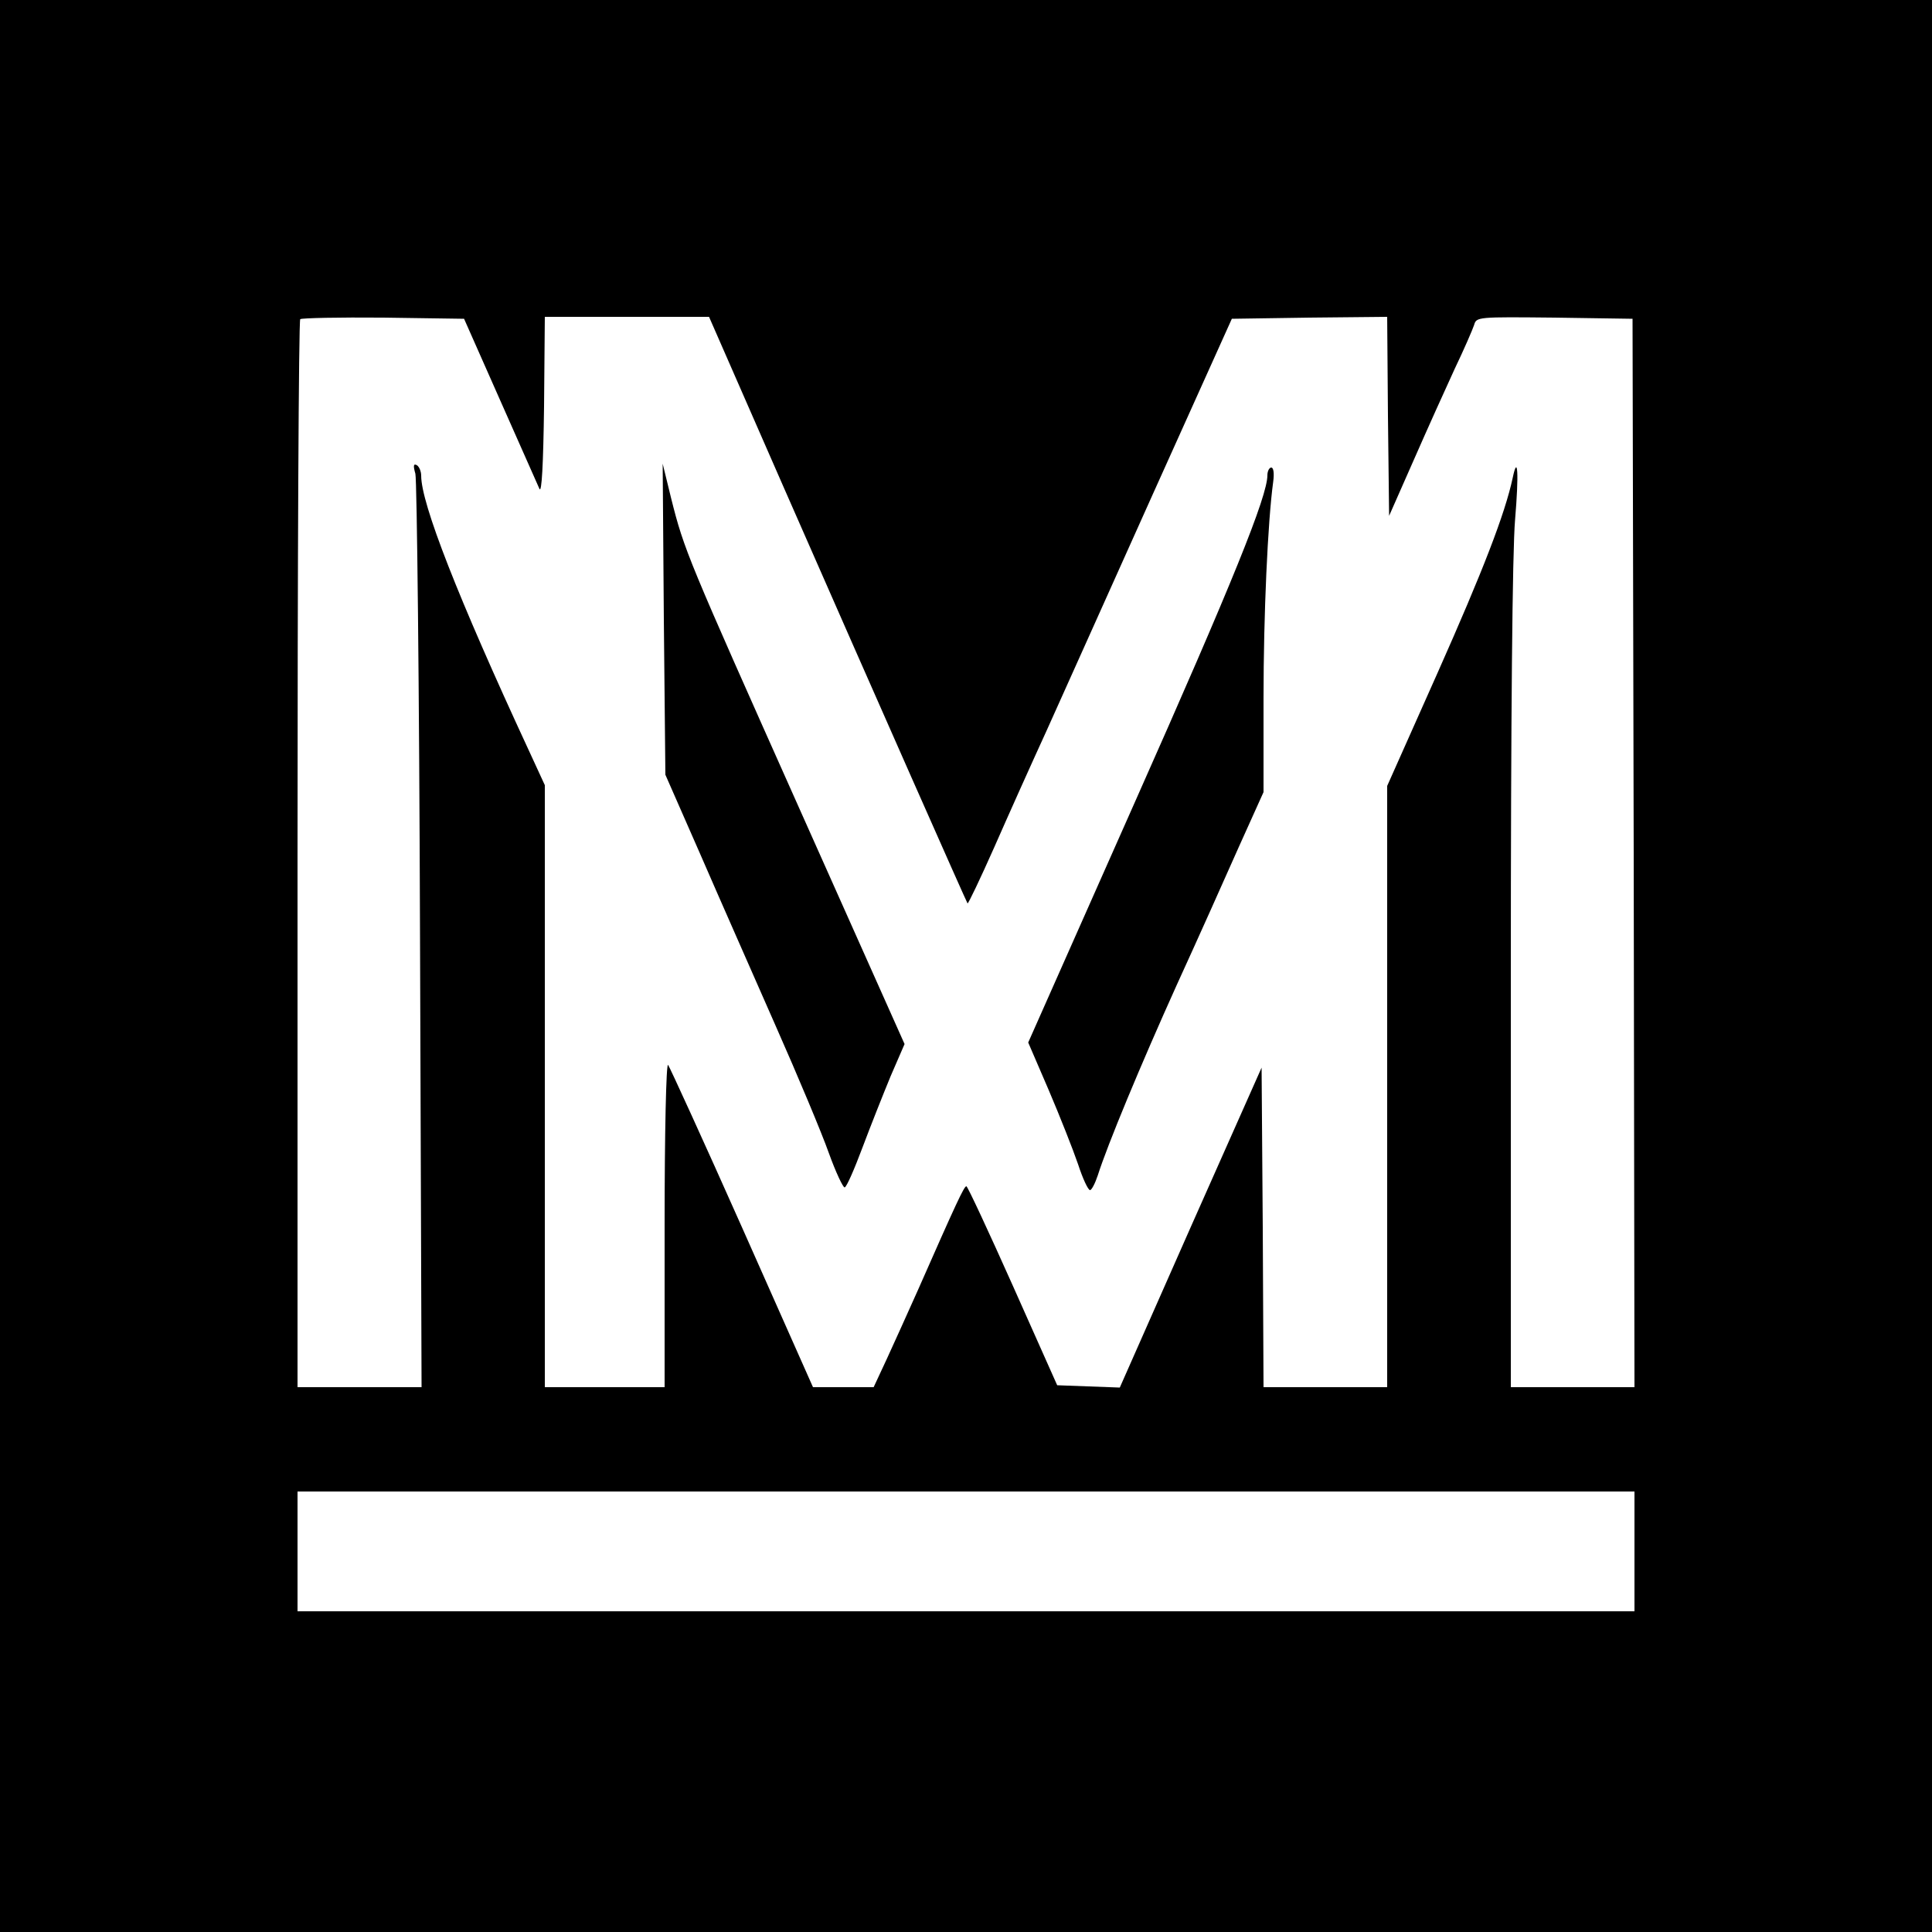
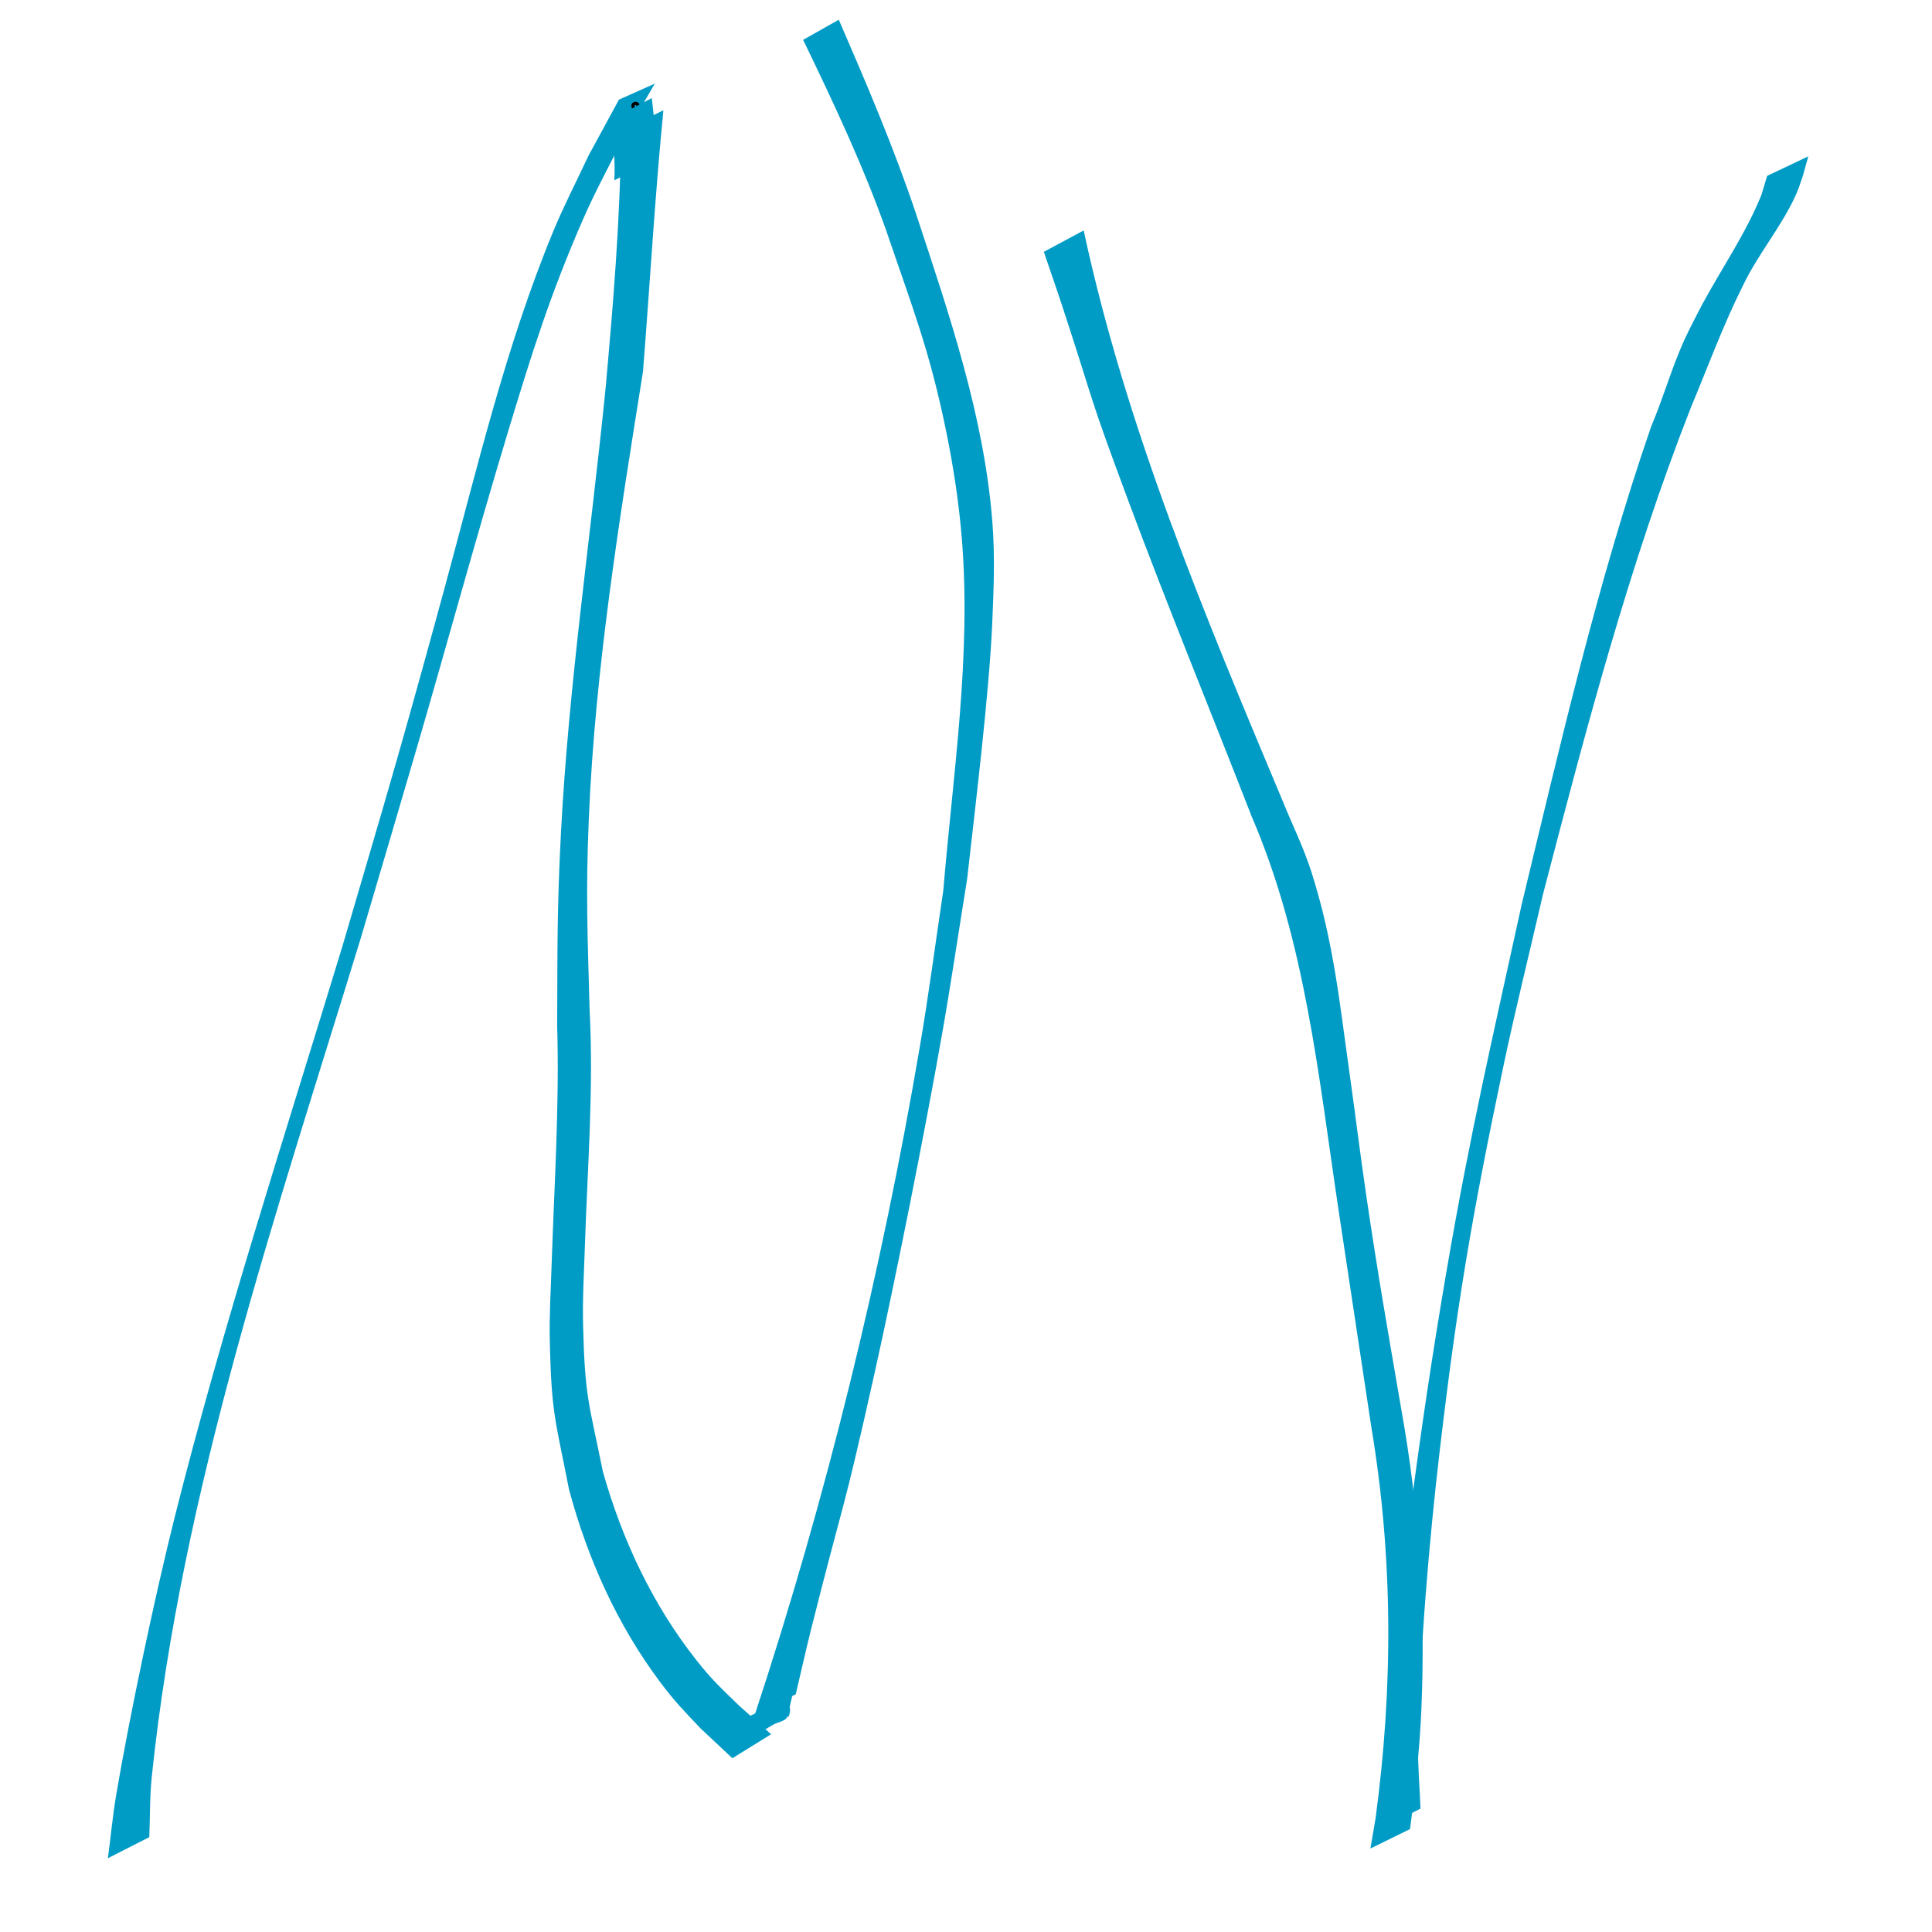
- <svg xmlns="http://www.w3.org/2000/svg" version="1.0" width="500pt" height="500pt" viewBox="0 0 500 500" preserveAspectRatio="xMidYMid meet">
-   <g transform="translate(0,500) scale(0.1,-0.1)" fill="#000000" stroke="none">
-     <path d="M0 2500 l0 -2500 2500 0 2500 0 0 2500 0 2500 -2500 0 -2500 0 0 -2500z m1294 1465 c51 -115 97 -219 102 -230 6 -13 10 63 12 213 l2 232 213 0 212 0 194 -443 c248 -565 472 -1071 475 -1075 2 -1 33 64 69 145 36 82 97 218 136 303 38 85 162 360 274 610 l205 455 201 3 201 2 2 -257 3 -258 64 145 c35 80 83 186 106 236 24 50 46 101 50 113 6 21 9 21 208 19 l202 -3 3 -1382 2 -1383 -160 0 -160 0 0 1059 c0 675 4 1106 11 1186 10 120 7 171 -6 109 -20 -94 -78 -243 -194 -504 l-131 -294 0 -778 0 -778 -160 0 -160 0 -2 414 -3 413 -184 -414 -183 -414 -81 3 -81 3 -115 258 c-63 141 -117 257 -120 257 -6 0 -26 -43 -126 -270 -26 -58 -62 -138 -80 -177 l-34 -73 -78 0 -79 0 -183 412 c-101 227 -188 417 -192 422 -5 6 -9 -178 -9 -412 l0 -422 -155 0 -155 0 0 779 0 779 -41 89 c-185 399 -279 640 -279 712 0 11 -5 23 -11 27 -9 5 -10 -1 -4 -22 4 -16 10 -554 12 -1196 l4 -1168 -160 0 -161 0 0 1378 c0 758 3 1382 7 1386 4 3 101 5 215 4 l209 -3 93 -210z m2936 -2980 l0 -155 -1730 0 -1730 0 0 155 0 155 1730 0 1730 0 0 -155z" />
-     <path d="M1718 3397 l4 -402 90 -205 c49 -113 137 -312 195 -444 58 -131 120 -279 138 -330 18 -50 37 -90 41 -89 5 1 25 47 46 103 21 56 54 139 73 185 l36 83 -272 609 c-291 652 -298 668 -332 803 l-22 90 3 -403z" />
-     <path d="M3280 3770 c0 -54 -90 -277 -343 -846 l-276 -622 53 -123 c29 -68 63 -154 76 -192 12 -37 26 -67 31 -67 4 0 13 17 20 38 25 79 111 286 204 492 54 118 126 279 161 358 l64 142 0 243 c0 217 11 458 25 560 3 22 1 37 -5 37 -5 0 -10 -9 -10 -20z" />
+ <svg xmlns="http://www.w3.org/2000/svg" width="160mm" height="160mm" viewBox="0 0 160 160" version="1.1" id="svg5">
+   <defs id="defs2" />
+   <g id="layer1">
+     <path style="fill:#009cc6;stroke-width:0.665" id="path857" d="m 12.364,152.142 c 0.069,-1.67 0.033,-3.347 0.206,-5.009 2.484,-23.82 10.363,-46.751 17.333,-69.524 1.527,-5.185 3.068,-10.366 4.582,-15.555 2.539,-8.7 4.912,-17.449 7.535,-26.124 2.028,-6.706 3.563,-11.602 6.335,-17.928 0.946,-2.159 2.086,-4.228 3.129,-6.342 0.915,-1.578 1.83,-3.156 2.744,-4.735 0,0 -2.97,1.327 -2.97,1.327 v 0 c -0.844,1.554 -1.689,3.108 -2.533,4.662 -0.973,2.091 -2.039,4.14 -2.919,6.272 -3.937,9.539 -6.276,19.548 -8.978,29.475 -1.285,4.722 -2.587,9.439 -3.929,14.146 -1.479,5.186 -3.022,10.353 -4.533,15.529 -4.786,15.748 -9.912,31.432 -13.922,47.404 -1.573,6.266 -3.676,16.165 -4.813,22.859 -0.298,1.753 -0.462,3.526 -0.693,5.29 0,0 3.425,-1.745 3.425,-1.745 z" />
+     <path style="fill:#009cc6;stroke-width:0.665" id="path914" d="m 51.429,10.866 c -0.044,7.173 -0.647,14.32 -1.293,21.459 -1.232,12.208 -3.033,24.344 -3.678,36.607 -0.339,6.458 -0.288,9.822 -0.315,16.069 0.19,6.534 -0.237,13.06 -0.454,19.586 -0.073,2.188 -0.206,4.377 -0.156,6.565 0.138,5.999 0.474,6.464 1.595,12.217 1.54,5.722 3.978,11.17 7.535,15.925 1.268,1.695 1.975,2.377 3.357,3.848 1.834,1.719 0.956,0.896 2.632,2.467 0,0 3.207,-1.985 3.207,-1.985 v 0 c -1.721,-1.533 -0.824,-0.731 -2.69,-2.407 -1.455,-1.425 -2.151,-2.028 -3.479,-3.708 -3.652,-4.619 -6.166,-9.986 -7.762,-15.637 -1.16,-5.735 -1.491,-6.121 -1.639,-12.117 -0.054,-2.184 0.075,-4.37 0.148,-6.554 0.216,-6.521 0.737,-13.043 0.39,-19.572 -0.158,-6.178 -0.333,-9.45 -0.063,-15.853 0.525,-12.445 2.528,-24.725 4.486,-37.005 0.572,-7.213 0.981,-14.438 1.689,-21.64 0,0 -3.511,1.734 -3.511,1.734 z" />
+     <path style="fill:#009cc6;stroke-width:0.665" id="path916" d="m 65.9,140.313 c 0.431,-1.822 0.836,-3.65 1.292,-5.465 2.711,-10.795 2.527,-8.967 5.231,-21.107 1.755,-7.877 4.192,-20.132 5.591,-28.079 0.754,-4.283 1.387,-8.586 2.081,-12.878 0.638,-5.71 1.813,-15.191 2.078,-21.168 0.124,-2.787 0.231,-5.587 0.012,-8.368 C 81.491,34.406 78.602,26.025 75.852,17.675 74.019,12.212 71.754,6.914 69.464,1.632 c 0,0 -2.952,1.668 -2.952,1.668 v 0 c 2.491,5.156 4.939,10.338 6.861,15.742 2.19,6.427 3.631,10.015 5.003,16.766 0.586,2.883 1.031,5.802 1.274,8.734 0.806,9.743 -0.725,19.536 -1.53,29.21 -0.64,4.264 -1.195,8.541 -1.919,12.792 -3.2,18.783 -7.712,37.32 -13.678,55.418 0,0 3.377,-1.648 3.377,-1.648 z" />
+     <path style="fill:#009cc6;stroke-width:0.665" id="path918" d="m 86.446,20.854 c 0.54,1.595 1.097,3.185 1.621,4.786 2.753,8.412 1.939,6.598 5.388,15.865 3.259,8.755 6.817,17.404 10.202,26.111 4.456,10.327 5.545,21.59 7.196,32.595 0.898,5.985 1.813,11.968 2.712,17.953 1.812,10.829 1.814,21.579 0.353,32.425 -0.142,0.832 -0.284,1.665 -0.426,2.497 0,0 3.279,-1.61 3.279,-1.61 v 0 c 0.106,-0.819 0.211,-1.637 0.317,-2.456 0.287,-2.818 0.499,-4.56 0.625,-7.48 0.354,-8.258 -0.184,-16.567 -1.643,-24.703 -1.15,-6.72 -1.913,-10.966 -2.923,-17.836 -0.493,-3.353 -0.904,-6.717 -1.378,-10.072 -0.851,-6.038 -1.316,-10.852 -3.132,-16.621 -0.658,-2.091 -1.643,-4.066 -2.464,-6.098 -6.442,-15.35 -12.915,-30.782 -16.427,-47.124 0,0 -3.301,1.769 -3.301,1.769 z" />
+     <path style="fill:#009cc6;stroke-width:0.665" id="path920" d="m 117.64,149.781 c -0.067,-1.775 -0.232,-3.548 -0.201,-5.324 0.134,-7.706 0.918,-16.877 1.798,-24.362 1.442,-12.263 2.69,-19.532 5.234,-31.636 1.013,-4.822 2.209,-9.604 3.314,-14.405 3.54,-13.566 7.104,-27.195 12.232,-40.267 1.412,-3.382 2.666,-6.814 4.306,-10.094 1.265,-2.676 3.283,-4.989 4.47,-7.705 0.206,-0.471 0.346,-0.967 0.519,-1.451 0.148,-0.53 0.296,-1.059 0.443,-1.589 0,0 -3.408,1.617 -3.408,1.617 v 0 c -0.157,0.522 -0.313,1.045 -0.47,1.567 -1.291,3.2 -3.269,6.047 -4.906,9.075 -0.747,1.455 -1.25,2.352 -1.861,3.826 -0.854,2.062 -1.486,4.222 -2.363,6.276 -4.461,12.938 -7.519,26.31 -10.728,39.596 -2.432,11.12 -4.248,18.865 -6.196,30.201 -2.316,13.474 -4.069,27.197 -5.275,40.819 -0.165,1.867 -0.234,3.74 -0.351,5.611 0,0 3.444,-1.755 3.444,-1.755 z" />
+     <circle id="path922" style="fill:#009cc6;stroke:#000000;stroke-width:0.265" cx="52.633" cy="8.772" r="0.21" />
+     <circle id="path924" style="fill:#009cc6;stroke:#000000;stroke-width:0.265" cx="52.633" cy="8.772" r="0.21" />
+     <path style="fill:#009cc6;stroke-width:0.665" id="path926" d="m 62.052,142.136 c -0.653,2.928 -0.852,2.16 3.29,-0.021 0.744,-2.685 -3.499,1.005 -3.8,1.187 0,0 3.667,-1.513 3.667,-1.513 v 0 c -1.073,0.612 -2.086,1.342 -3.218,1.836 -0.477,0.208 0.212,-1.003 -0.267,0.148 4.307,-2.007 3.145,-0.511 3.895,-3.347 0,0 -3.569,1.71 -3.569,1.71 z" />
+     <path style="fill:#009cc6;stroke-width:0.665" id="path928" d="m 54.392,13.14 c 0.026,-1.682 -0.239,-3.346 -0.415,-5.015 0,0 -3.442,1.804 -3.442,1.804 v 0 c 0.205,1.66 0.45,3.327 0.34,5.004 0,0 3.518,-1.792 3.518,-1.792 z" />
  </g>
</svg>
